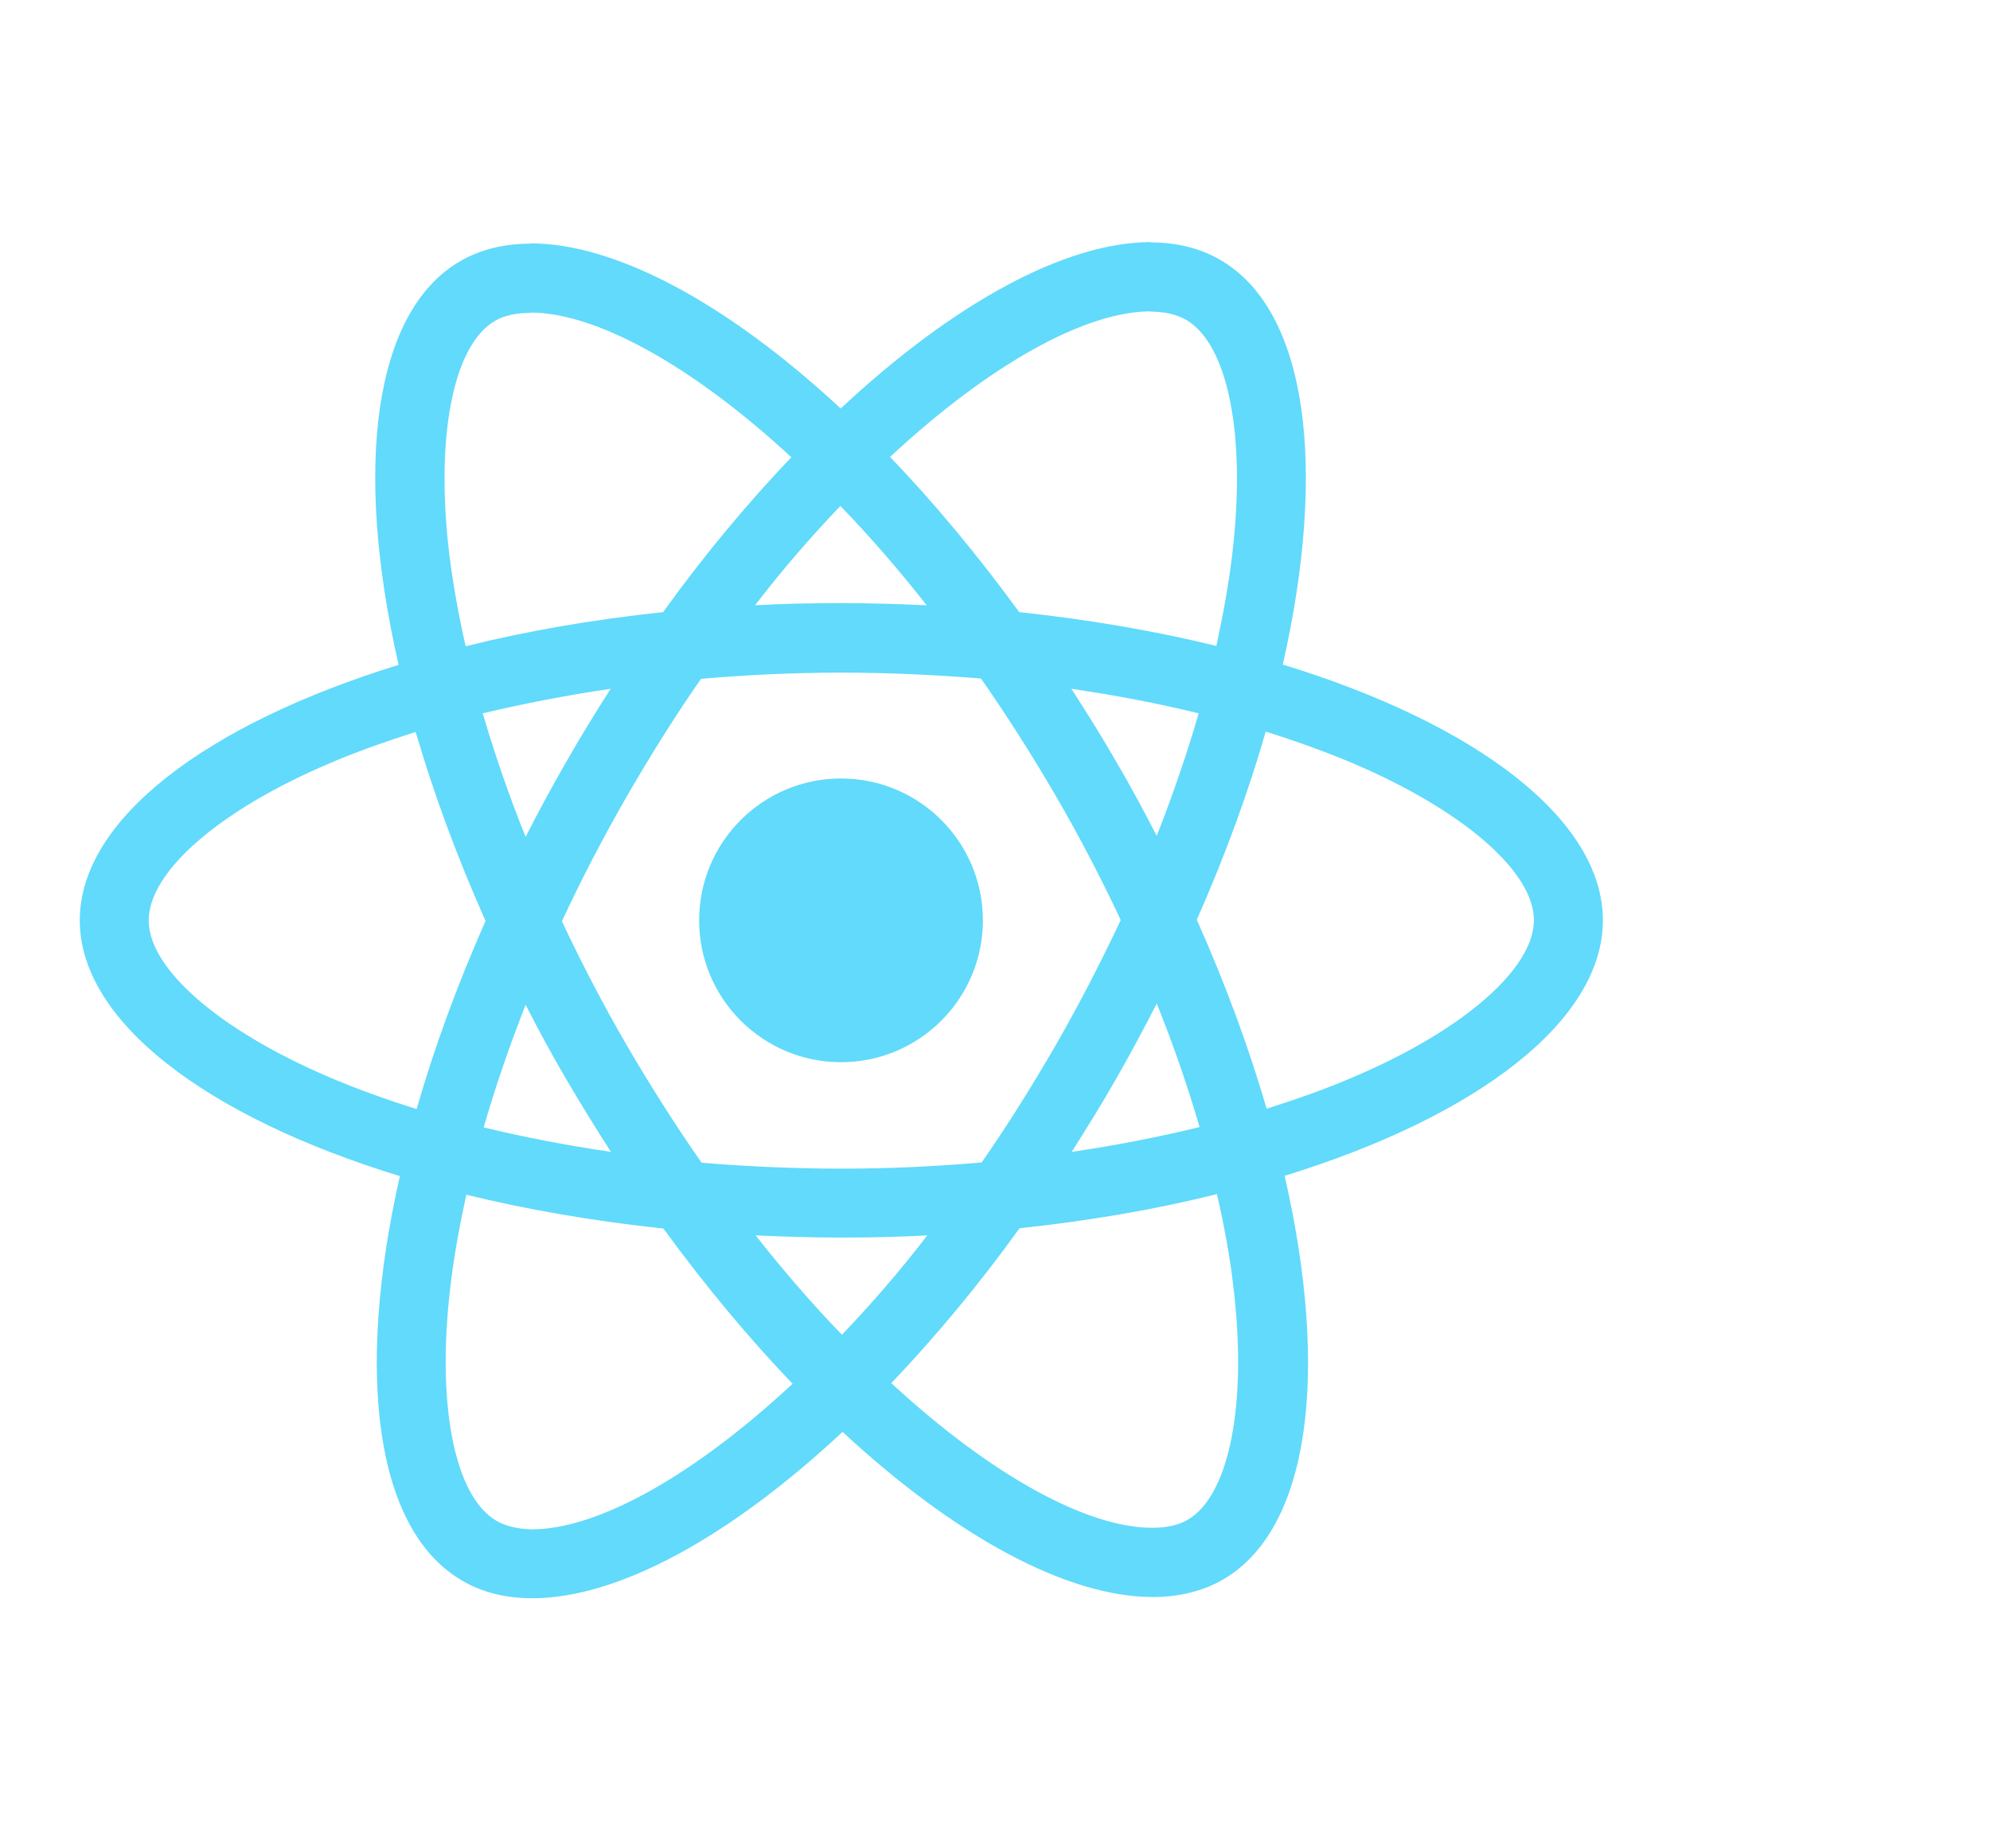
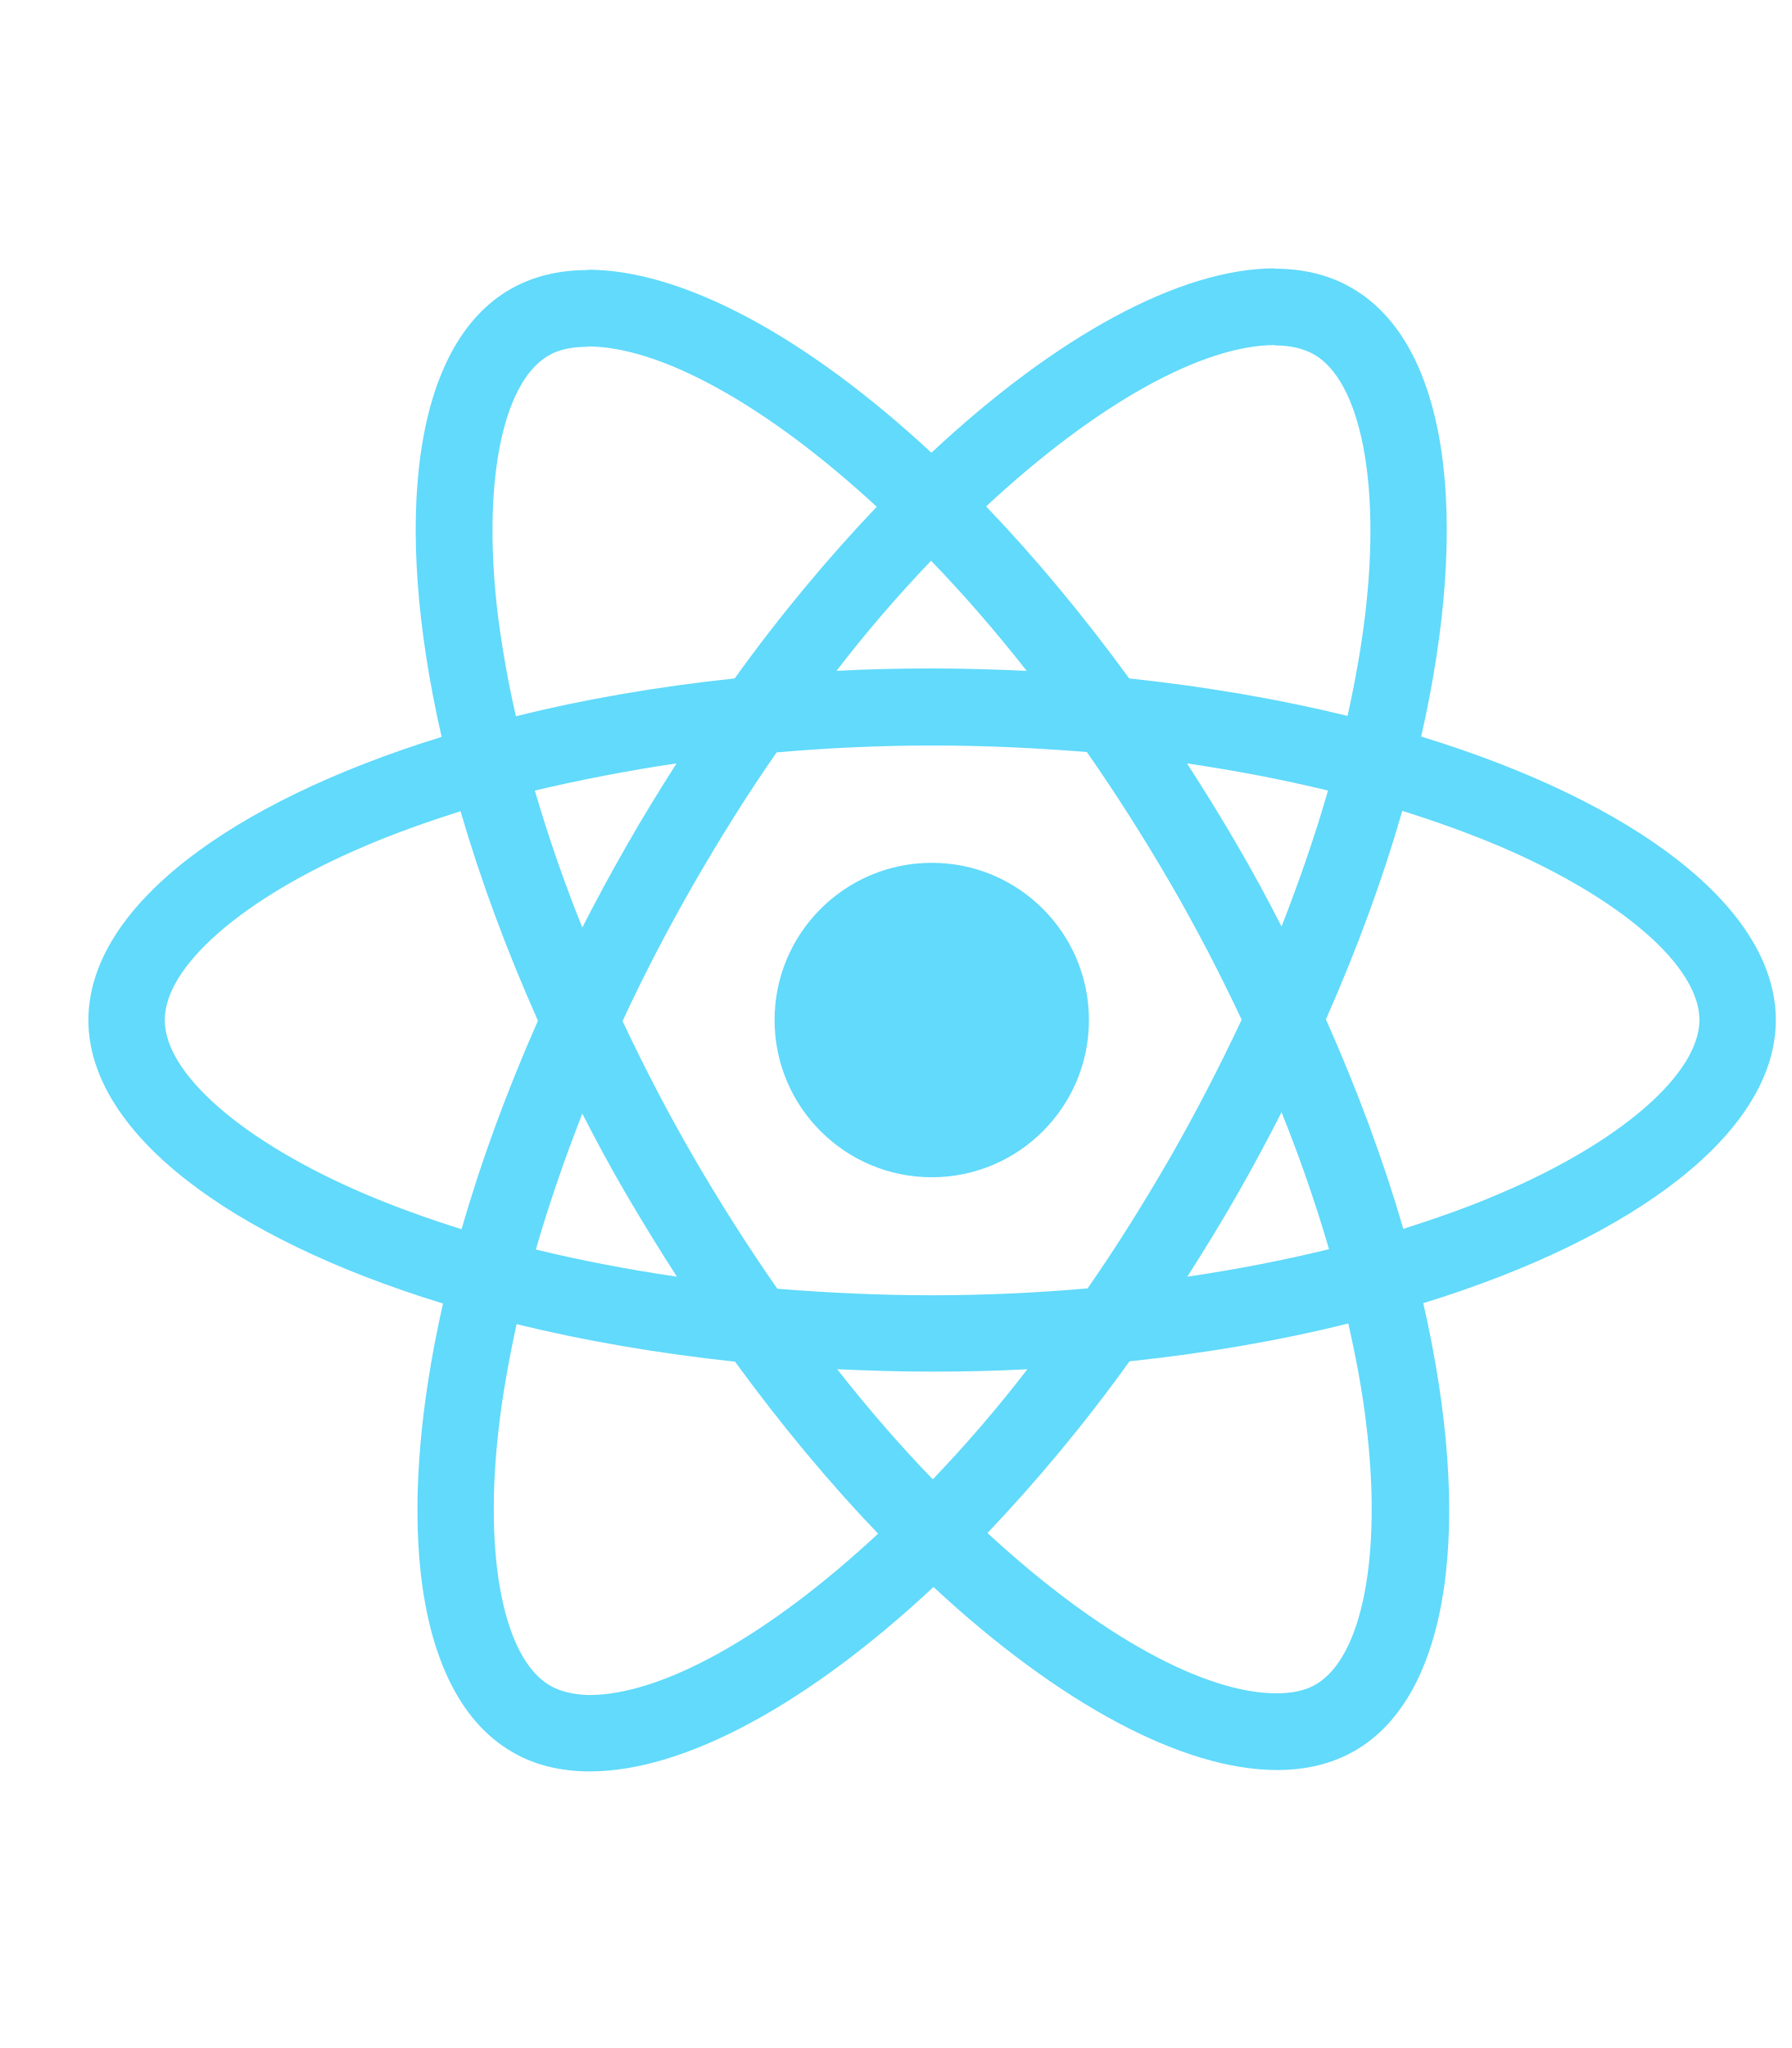
- <svg xmlns="http://www.w3.org/2000/svg" version="1.1" id="Layer_2_1_" x="0px" y="0px" viewBox="150 0 641 595.3" enable-background="new 150 0 641 595.3" xml:space="preserve">
+ <svg xmlns="http://www.w3.org/2000/svg" version="1.1" id="Layer_2_1_" x="0px" y="0px" viewBox="150 0 521 595.3" enable-background="new 150 0 641 595.3" xml:space="preserve">
  <g>
    <path fill="#61DAFB" d="M666.3,296.5c0-32.5-40.7-63.3-103.1-82.4c14.4-63.6,8-114.2-20.2-130.4c-6.5-3.8-14.1-5.6-22.4-5.6v22.3   c4.6,0,8.3,0.9,11.4,2.6c13.6,7.8,19.5,37.5,14.9,75.7c-1.1,9.4-2.9,19.3-5.1,29.4c-19.6-4.8-41-8.5-63.5-10.9   c-13.5-18.5-27.5-35.3-41.6-50c32.6-30.3,63.2-46.9,84-46.9l0-22.3c0,0,0,0,0,0c-27.5,0-63.5,19.6-99.9,53.6   c-36.4-33.8-72.4-53.2-99.9-53.2v22.3c20.7,0,51.4,16.5,84,46.6c-14,14.7-28,31.4-41.3,49.9c-22.6,2.4-44,6.1-63.6,11   c-2.3-10-4-19.7-5.2-29c-4.7-38.2,1.1-67.9,14.6-75.8c3-1.8,6.9-2.6,11.5-2.6l0-22.3c0,0,0,0,0,0c-8.4,0-16,1.8-22.6,5.6   c-28.1,16.2-34.4,66.7-19.9,130.1c-62.2,19.2-102.7,49.9-102.7,82.3c0,32.5,40.7,63.3,103.1,82.4c-14.4,63.6-8,114.2,20.2,130.4   c6.5,3.8,14.1,5.6,22.5,5.6c27.5,0,63.5-19.6,99.9-53.6c36.4,33.8,72.4,53.2,99.9,53.2c8.4,0,16-1.8,22.6-5.6   c28.1-16.2,34.4-66.7,19.9-130.1C625.8,359.7,666.3,328.9,666.3,296.5z M536.1,229.8c-3.7,12.9-8.3,26.2-13.5,39.5   c-4.1-8-8.4-16-13.1-24c-4.6-8-9.5-15.8-14.4-23.4C509.3,224,523,226.6,536.1,229.8z M490.3,336.3c-7.8,13.5-15.8,26.3-24.1,38.2   c-14.9,1.3-30,2-45.2,2c-15.1,0-30.2-0.7-45-1.9c-8.3-11.9-16.4-24.6-24.2-38c-7.6-13.1-14.5-26.4-20.8-39.8   c6.2-13.4,13.2-26.8,20.7-39.9c7.8-13.5,15.8-26.3,24.1-38.2c14.9-1.3,30-2,45.2-2c15.1,0,30.2,0.7,45,1.9   c8.3,11.9,16.4,24.6,24.2,38c7.6,13.1,14.5,26.4,20.8,39.8C504.7,309.8,497.8,323.2,490.3,336.3z M522.6,323.3   c5.4,13.4,10,26.8,13.8,39.8c-13.1,3.2-26.9,5.9-41.2,8c4.9-7.7,9.8-15.6,14.4-23.7C514.2,339.4,518.5,331.3,522.6,323.3z    M421.2,430c-9.3-9.6-18.6-20.3-27.8-32c9,0.4,18.2,0.7,27.5,0.7c9.4,0,18.7-0.2,27.8-0.7C439.7,409.7,430.4,420.4,421.2,430z    M346.8,371.1c-14.2-2.1-27.9-4.7-41-7.9c3.7-12.9,8.3-26.2,13.5-39.5c4.1,8,8.4,16,13.1,24C337.1,355.7,341.9,363.5,346.8,371.1z    M420.7,163c9.3,9.6,18.6,20.3,27.8,32c-9-0.4-18.2-0.7-27.5-0.7c-9.4,0-18.7,0.2-27.8,0.7C402.2,183.3,411.5,172.6,420.7,163z    M346.7,221.9c-4.9,7.7-9.8,15.6-14.4,23.7c-4.6,8-8.9,16-13,24c-5.4-13.4-10-26.8-13.8-39.8C318.6,226.7,332.4,224,346.7,221.9z    M256.2,347.1c-35.4-15.1-58.3-34.9-58.3-50.6c0-15.7,22.9-35.6,58.3-50.6c8.6-3.7,18-7,27.7-10.1c5.7,19.6,13.2,40,22.5,60.9   c-9.2,20.8-16.6,41.1-22.2,60.6C274.3,354.2,264.9,350.8,256.2,347.1z M310,490c-13.6-7.8-19.5-37.5-14.9-75.7   c1.1-9.4,2.9-19.3,5.1-29.4c19.6,4.8,41,8.5,63.5,10.9c13.5,18.5,27.5,35.3,41.6,50c-32.6,30.3-63.2,46.9-84,46.9   C316.8,492.6,313,491.7,310,490z M547.2,413.8c4.7,38.2-1.1,67.9-14.6,75.8c-3,1.8-6.9,2.6-11.5,2.6c-20.7,0-51.4-16.5-84-46.6   c14-14.7,28-31.4,41.3-49.9c22.6-2.4,44-6.1,63.6-11C544.3,394.8,546.1,404.5,547.2,413.8z M585.7,347.1c-8.6,3.7-18,7-27.7,10.1   c-5.7-19.6-13.2-40-22.5-60.9c9.2-20.8,16.6-41.1,22.2-60.6c9.9,3.1,19.3,6.5,28.1,10.2c35.4,15.1,58.3,34.9,58.3,50.6   C644,312.2,621.1,332.1,585.7,347.1z" />
    <polygon fill="#61DAFB" points="320.8,78.4 320.8,78.4 320.8,78.4  " />
    <circle fill="#61DAFB" cx="420.9" cy="296.5" r="45.7" />
    <polygon fill="#61DAFB" points="520.5,78.1 520.5,78.1 520.5,78.1  " />
  </g>
</svg>
